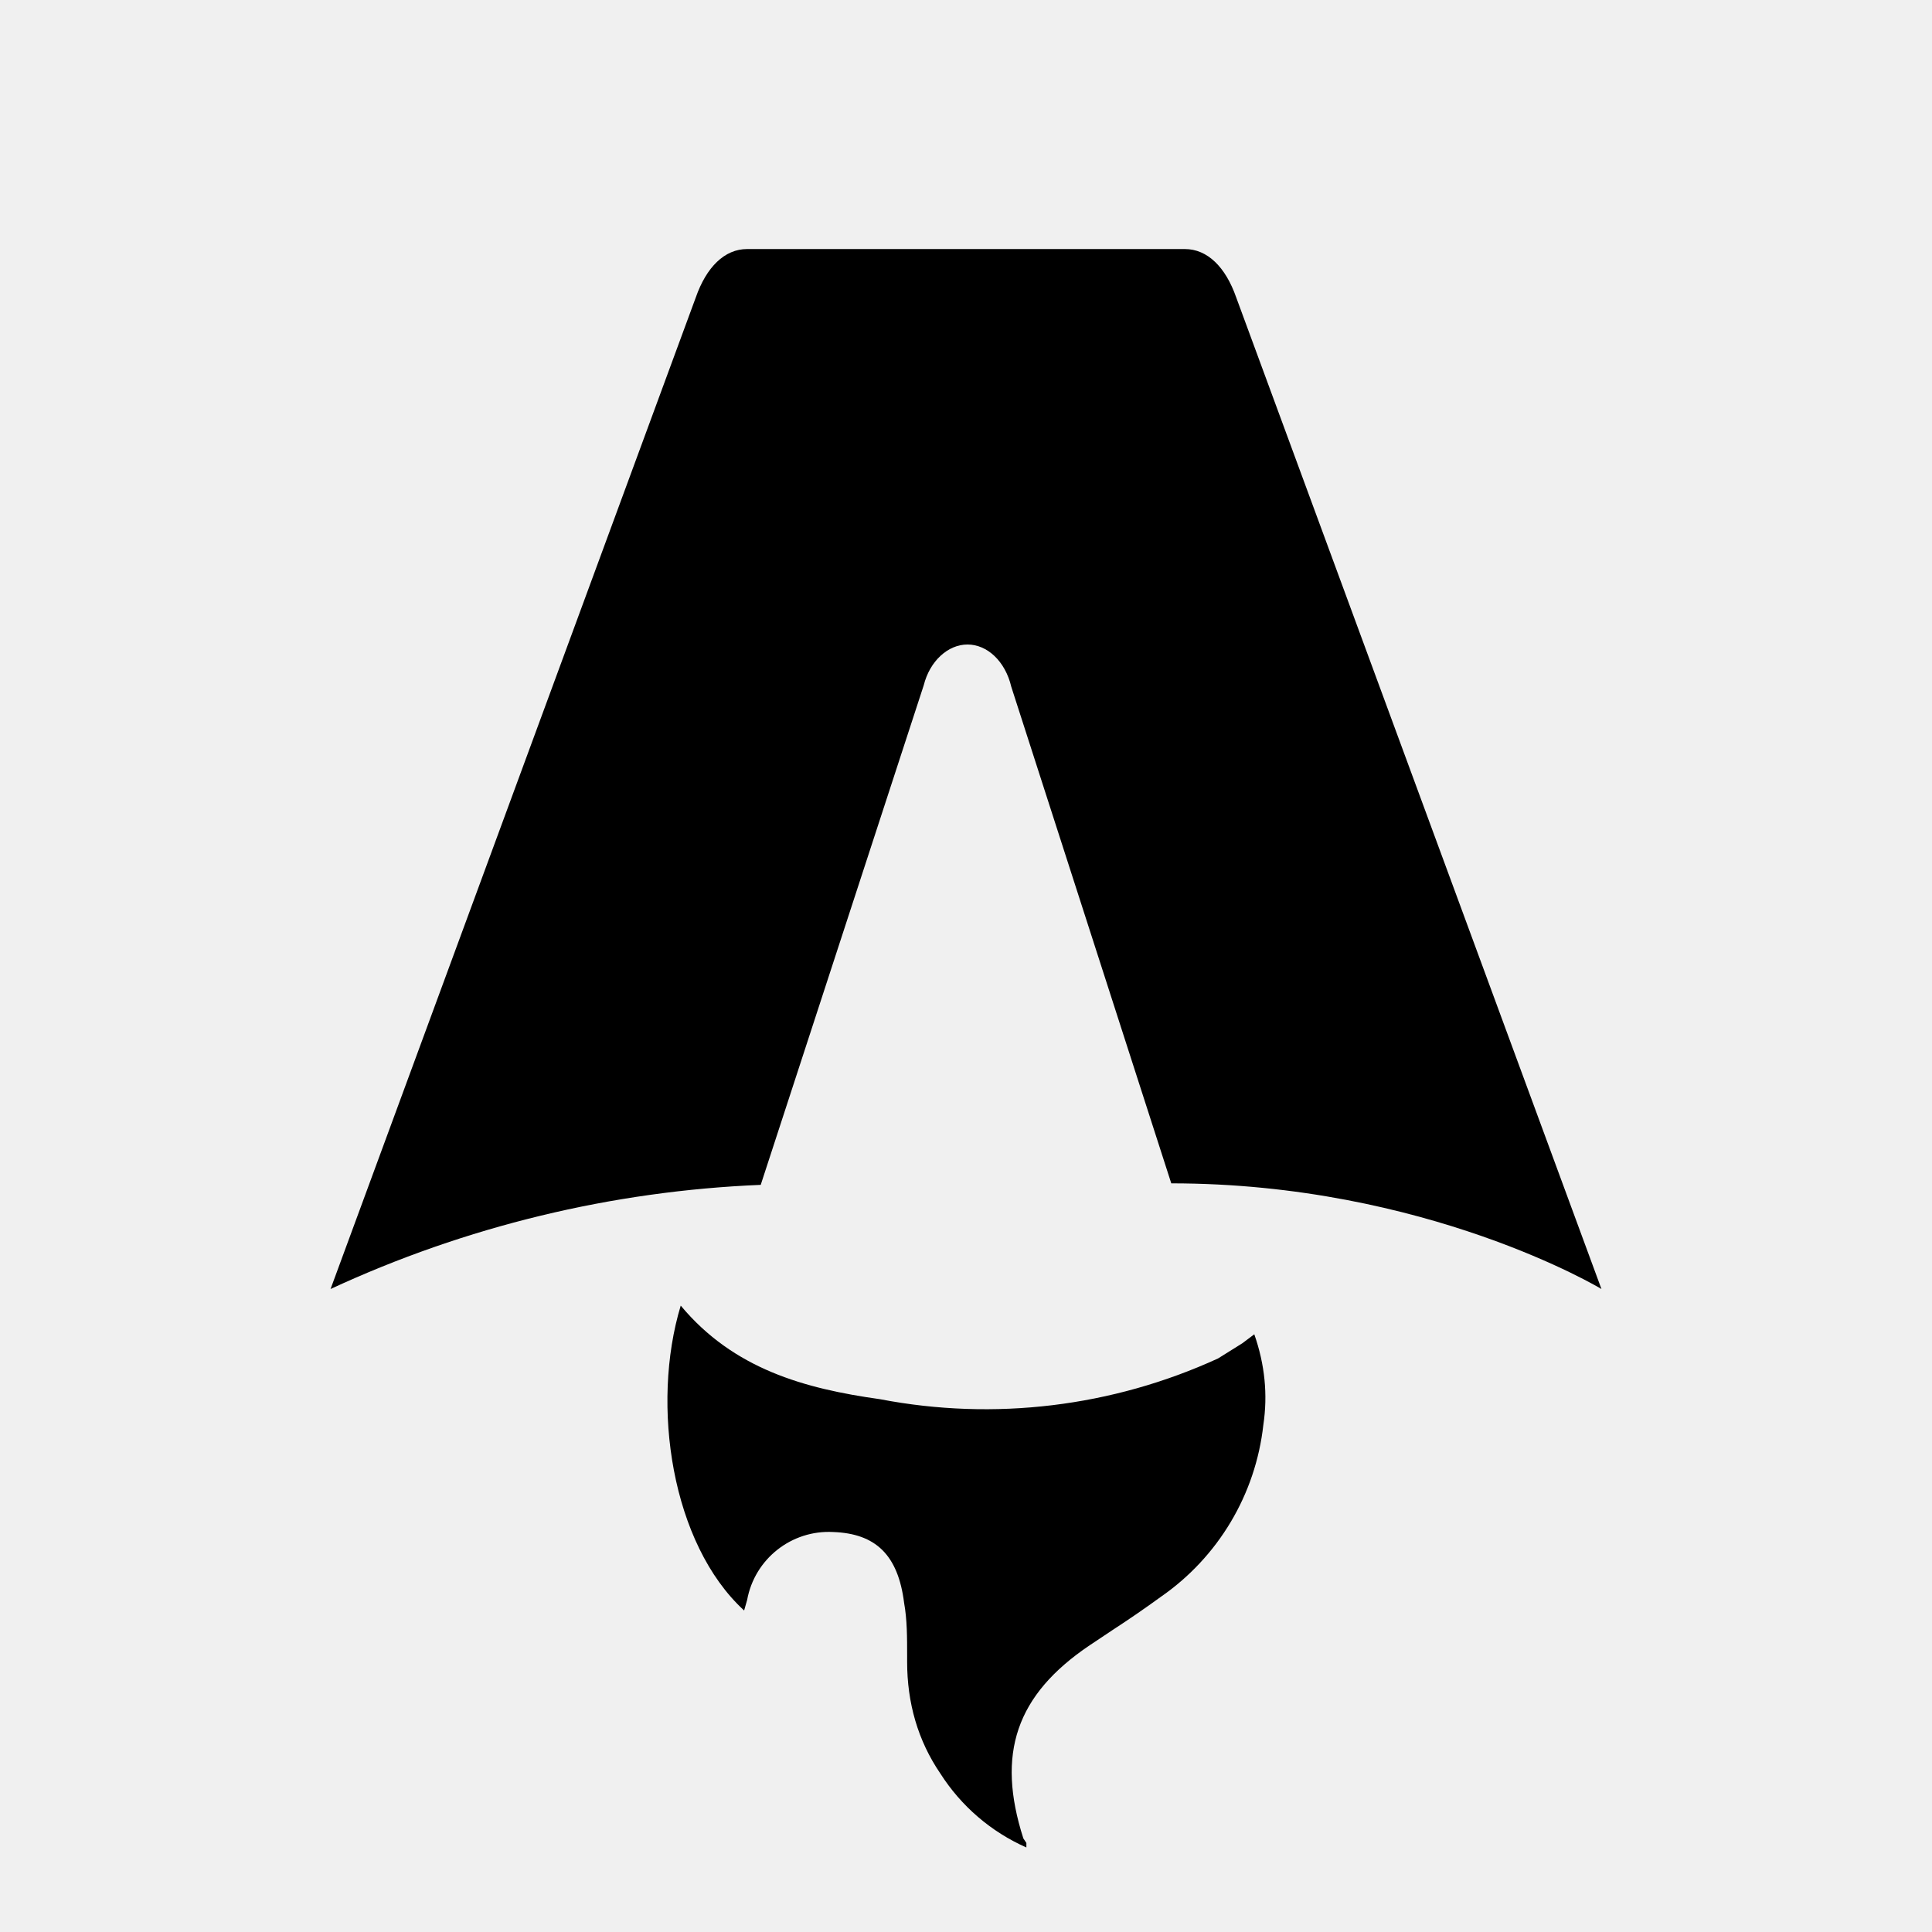
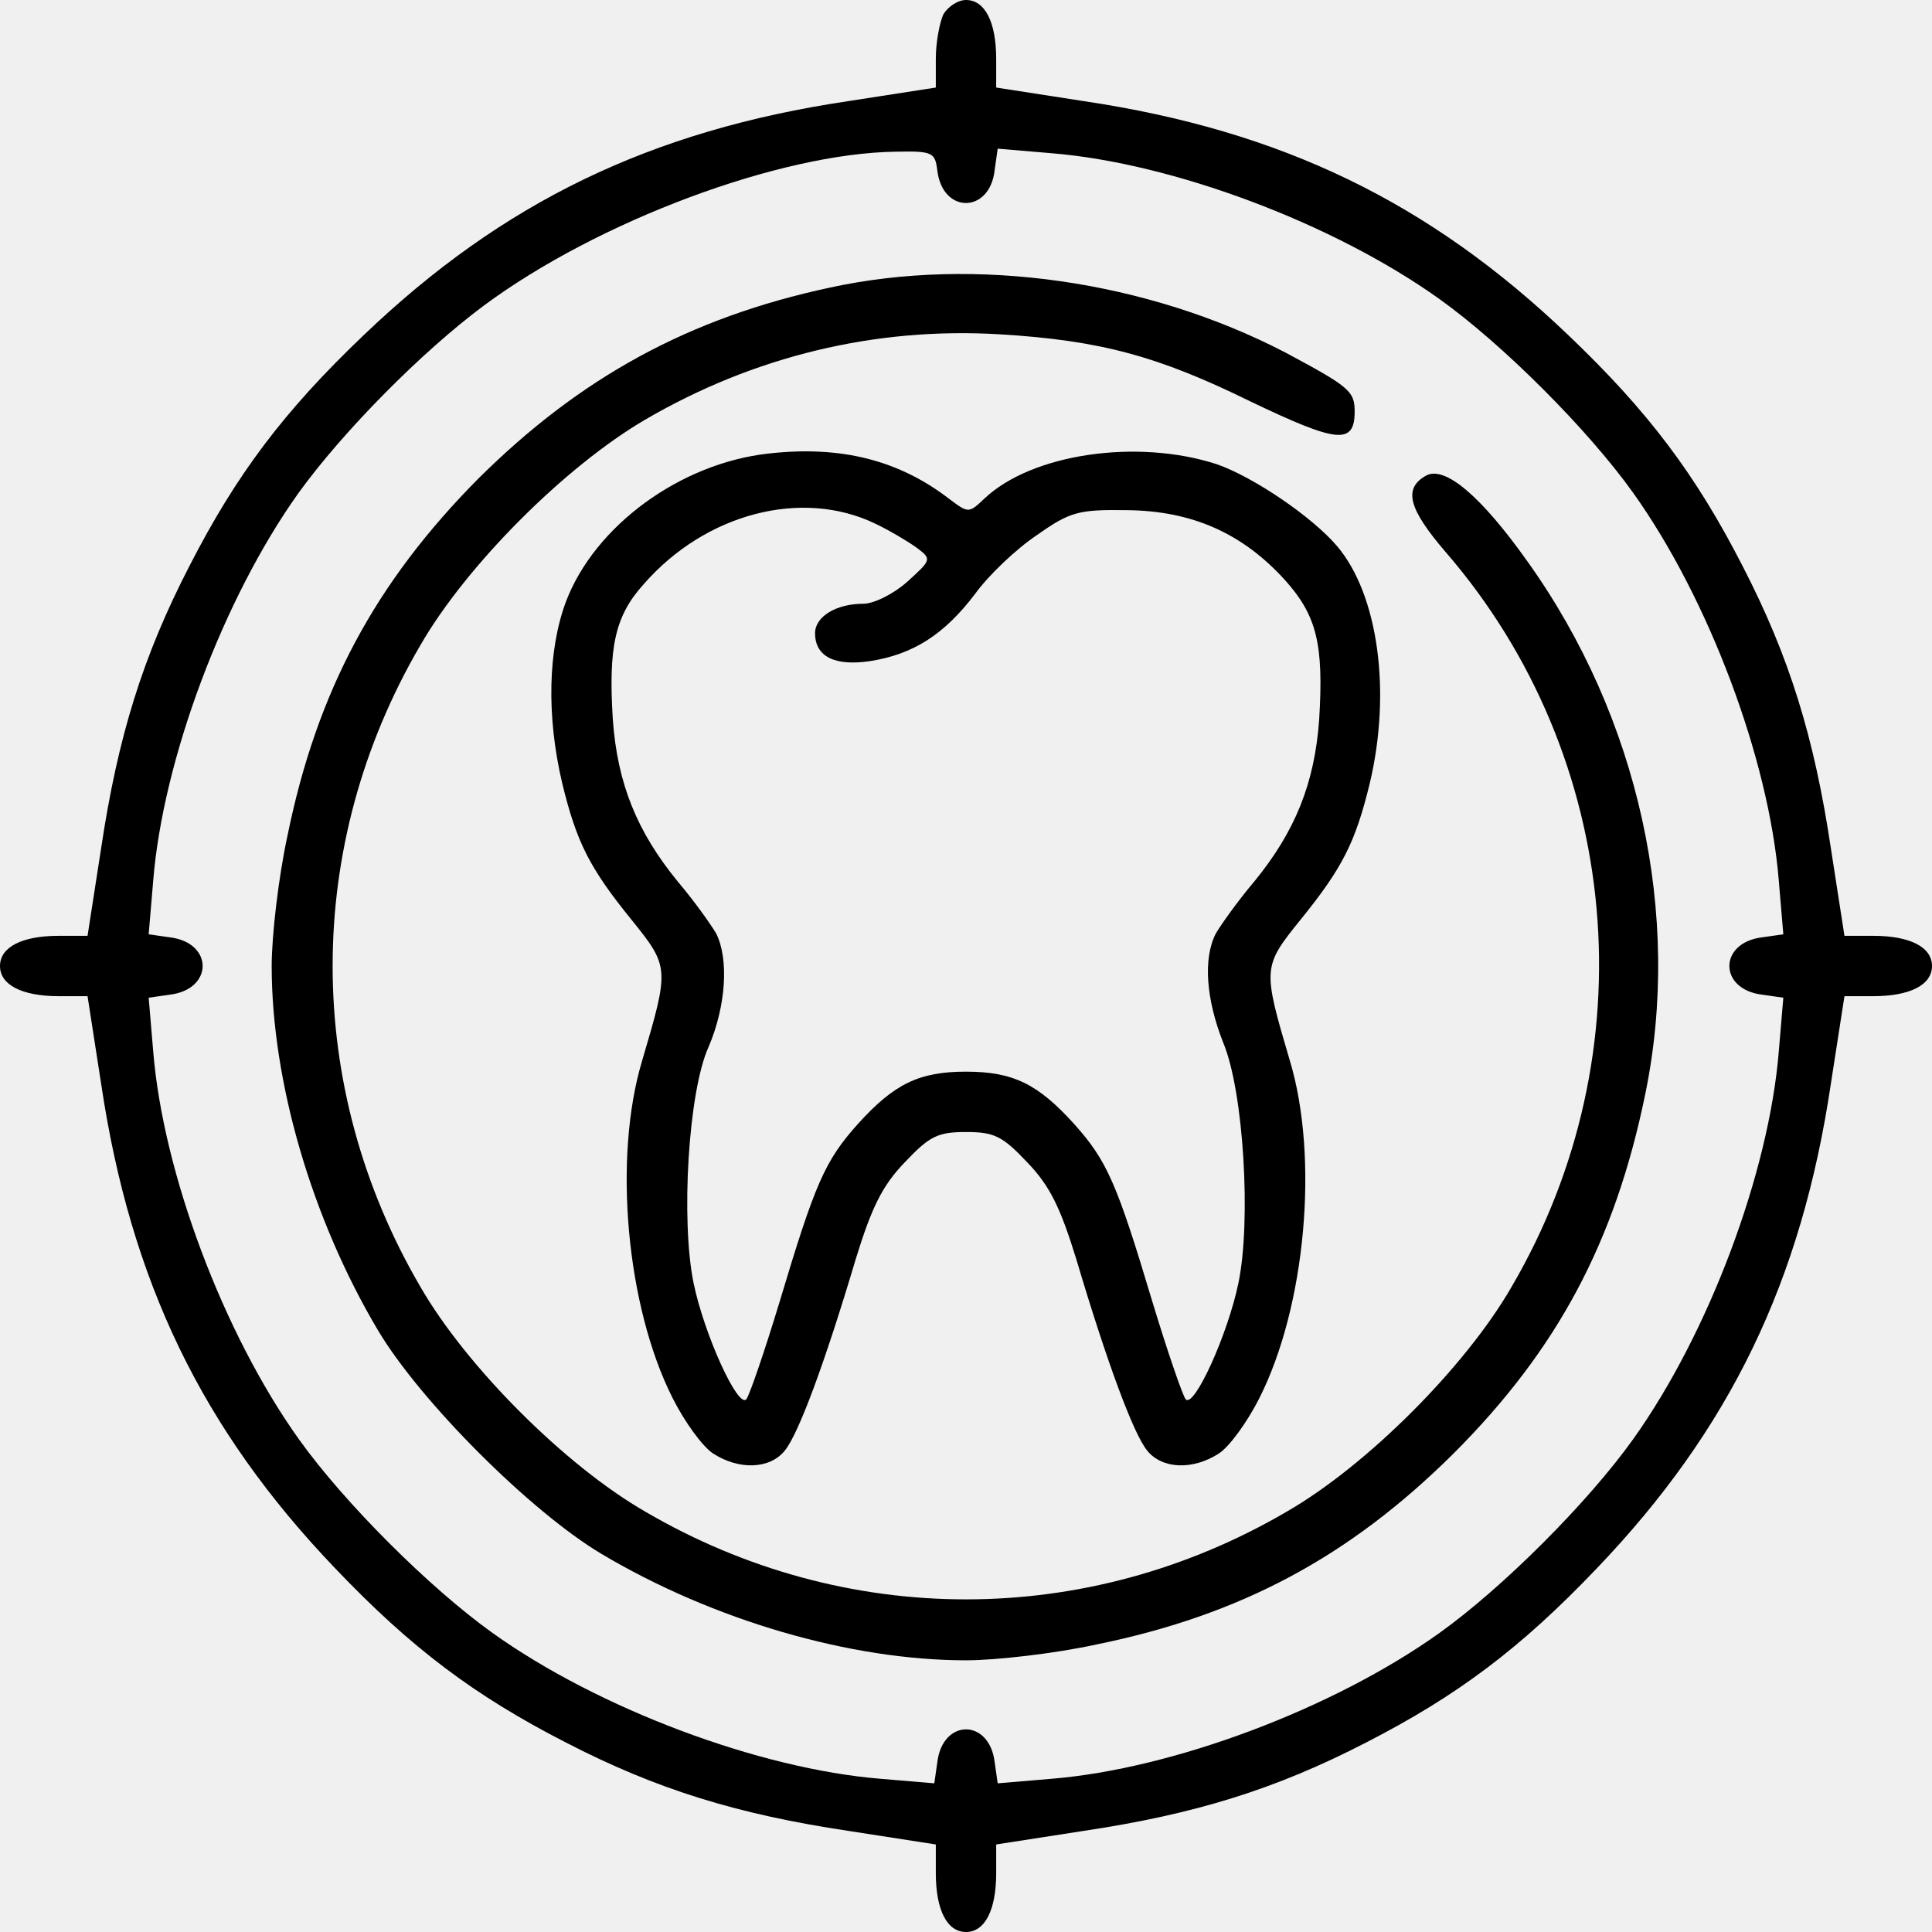
- <svg xmlns="http://www.w3.org/2000/svg" fill="none" viewBox="0 0 128 128">
-   <path d="M50.4 78.5a75.1 75.1 0 0 0-28.5 6.9l24.2-65.7c.7-2 1.9-3.2 3.4-3.2h29c1.5 0 2.7 1.2 3.4 3.2l24.2 65.7s-11.6-7-28.5-7L67 45.5c-.4-1.7-1.6-2.8-2.9-2.8-1.3 0-2.5 1.1-2.9 2.7L50.4 78.5Zm-1.1 28.2Zm-4.2-20.2c-2 6.6-.6 15.8 4.2 20.2a17.5 17.5 0 0 1 .2-.7 5.5 5.5 0 0 1 5.7-4.5c2.8.1 4.3 1.5 4.7 4.7.2 1.1.2 2.3.2 3.5v.4c0 2.7.7 5.2 2.2 7.4a13 13 0 0 0 5.7 4.9v-.3l-.2-.3c-1.8-5.6-.5-9.5 4.4-12.8l1.5-1a73 73 0 0 0 3.2-2.2 16 16 0 0 0 6.8-11.4c.3-2 .1-4-.6-6l-.8.6-1.6 1a37 37 0 0 1-22.4 2.7c-5-.7-9.7-2-13.2-6.2Z" />
-   <style>
-         path { fill: #000; }
-         @media (prefers-color-scheme: dark) {
-             path { fill: #FFF; }
-         }
-     </style>
+ <svg xmlns="http://www.w3.org/2000/svg" version="1.0" width="256pt" height="256pt" viewBox="0 0 256 256" preserveAspectRatio="xMidYMid meet">
+   <g transform="translate(0,256) scale(0.1,-0.1)" fill="#000000" stroke="none">
+     <path d="M1250 2541 c-5 -11 -10 -37 -10 -59 l0 -38 -116 -18 c-262 -39 -458 -134 -642 -310 -106 -101 -169 -185 -231 -306 -62 -120 -95 -227 -117 -374 l-18 -116 -38 0 c-49 0 -78 -15 -78 -40 0 -25 29 -40 78 -40 l38 0 18 -116 c39 -262 134 -458 310 -642 101 -106 185 -169 306 -231 120 -62 227 -95 374 -117 l116 -18 0 -38 c0 -49 15 -78 40 -78 25 0 40 29 40 78 l0 38 116 18 c147 22 254 55 374 117 121 62 205 125 306 231 176 184 271 380 310 642 l18 116 38 0 c49 0 78 15 78 40 0 25 -29 40 -78 40 l-38 0 -18 116 c-22 147 -55 254 -117 374 -62 121 -125 205 -231 306 -184 176 -380 271 -642 310 l-116 18 0 38 c0 49 -15 78 -40 78 -11 0 -24 -9 -30 -19z m-8 -207 c7 -58 70 -57 76 1 l4 28 71 -6 c161 -13 374 -93 514 -193 84 -60 197 -173 257 -257 100 -140 180 -353 193 -514 l6 -71 -28 -4 c-58 -7 -58 -69 0 -76 l28 -4 -6 -71 c-13 -161 -93 -374 -193 -514 -60 -84 -173 -197 -257 -257 -140 -100 -353 -180 -514 -193 l-71 -6 -4 28 c-7 58 -69 58 -76 0 l-4 -28 -71 6 c-161 13 -374 93 -514 193 -84 60 -197 173 -257 257 -100 140 -180 353 -193 514 l-6 71 28 4 c58 7 58 69 0 76 l-28 4 6 71 c13 161 93 374 192 513 59 82 164 188 246 249 151 112 392 202 546 204 49 1 52 -1 55 -25z" />
+     <path d="M1100 2179 c-187 -40 -331 -119 -466 -253 -137 -138 -214 -282 -253 -473 -12 -55 -21 -133 -21 -173 0 -153 53 -335 141 -483 56 -94 202 -240 296 -296 148 -88 330 -141 483 -141 40 0 118 9 173 21 191 39 335 116 473 253 138 138 214 281 254 476 49 237 -8 499 -156 706 -61 86 -109 127 -134 114 -31 -17 -24 -44 26 -102 234 -271 269 -662 87 -973 -61 -106 -192 -237 -298 -298 -265 -155 -585 -155 -850 0 -106 61 -237 192 -298 298 -155 265 -155 585 0 850 61 106 192 237 298 299 144 84 305 123 470 113 133 -8 210 -29 332 -89 115 -55 138 -58 138 -13 0 27 -8 33 -92 78 -183 95 -410 128 -603 86z" />
+     <path d="M1018 1959 c-117 -13 -230 -96 -268 -196 -24 -64 -26 -152 -5 -241 19 -78 36 -112 92 -181 50 -62 50 -64 14 -186 -39 -129 -21 -326 40 -447 16 -32 40 -65 54 -74 34 -22 75 -21 95 4 18 22 53 116 94 254 21 68 35 97 65 128 33 35 44 40 81 40 37 0 48 -5 81 -40 30 -31 44 -60 65 -128 41 -138 76 -232 94 -254 20 -25 61 -26 95 -4 14 9 38 42 54 74 61 121 79 318 40 447 -36 122 -36 124 14 186 56 69 73 103 92 181 29 122 11 250 -43 314 -33 39 -111 92 -160 109 -105 34 -245 14 -308 -46 -20 -19 -21 -19 -45 -1 -67 52 -144 72 -241 61z m142 -93 c19 -9 44 -24 55 -32 20 -15 19 -16 -13 -45 -18 -16 -44 -29 -58 -29 -36 0 -64 -17 -64 -39 0 -31 26 -44 73 -37 57 9 98 35 139 89 18 25 55 60 82 78 44 31 55 34 120 33 85 -1 152 -30 209 -93 42 -47 51 -85 45 -184 -6 -85 -32 -149 -86 -215 -22 -26 -44 -57 -51 -69 -17 -33 -13 -87 10 -145 27 -65 37 -236 20 -318 -14 -68 -59 -167 -70 -154 -4 5 -24 63 -44 129 -47 157 -60 187 -104 236 -48 53 -81 69 -143 69 -62 0 -95 -16 -143 -69 -44 -49 -57 -79 -104 -236 -20 -66 -40 -124 -44 -129 -11 -13 -56 86 -70 154 -17 83 -7 254 20 313 23 54 27 116 10 150 -7 12 -29 43 -51 69 -54 66 -80 130 -86 215 -6 96 3 137 41 179 82 94 210 127 307 80z" />
+   </g>
</svg>
